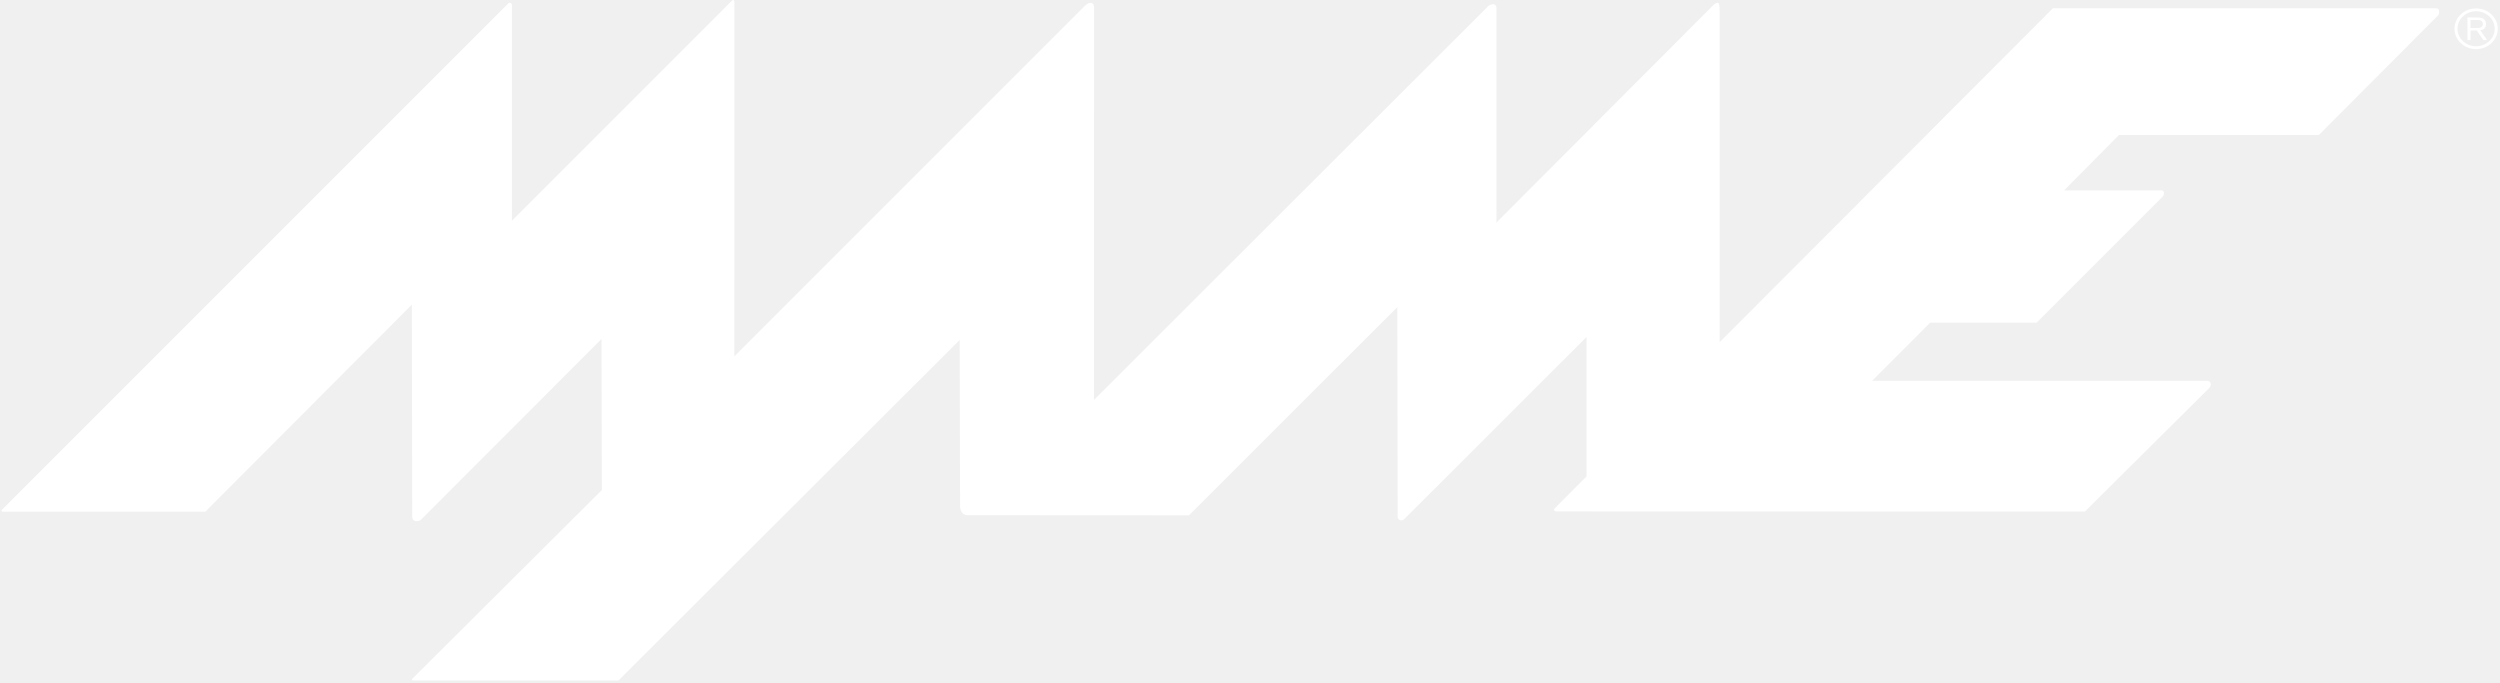
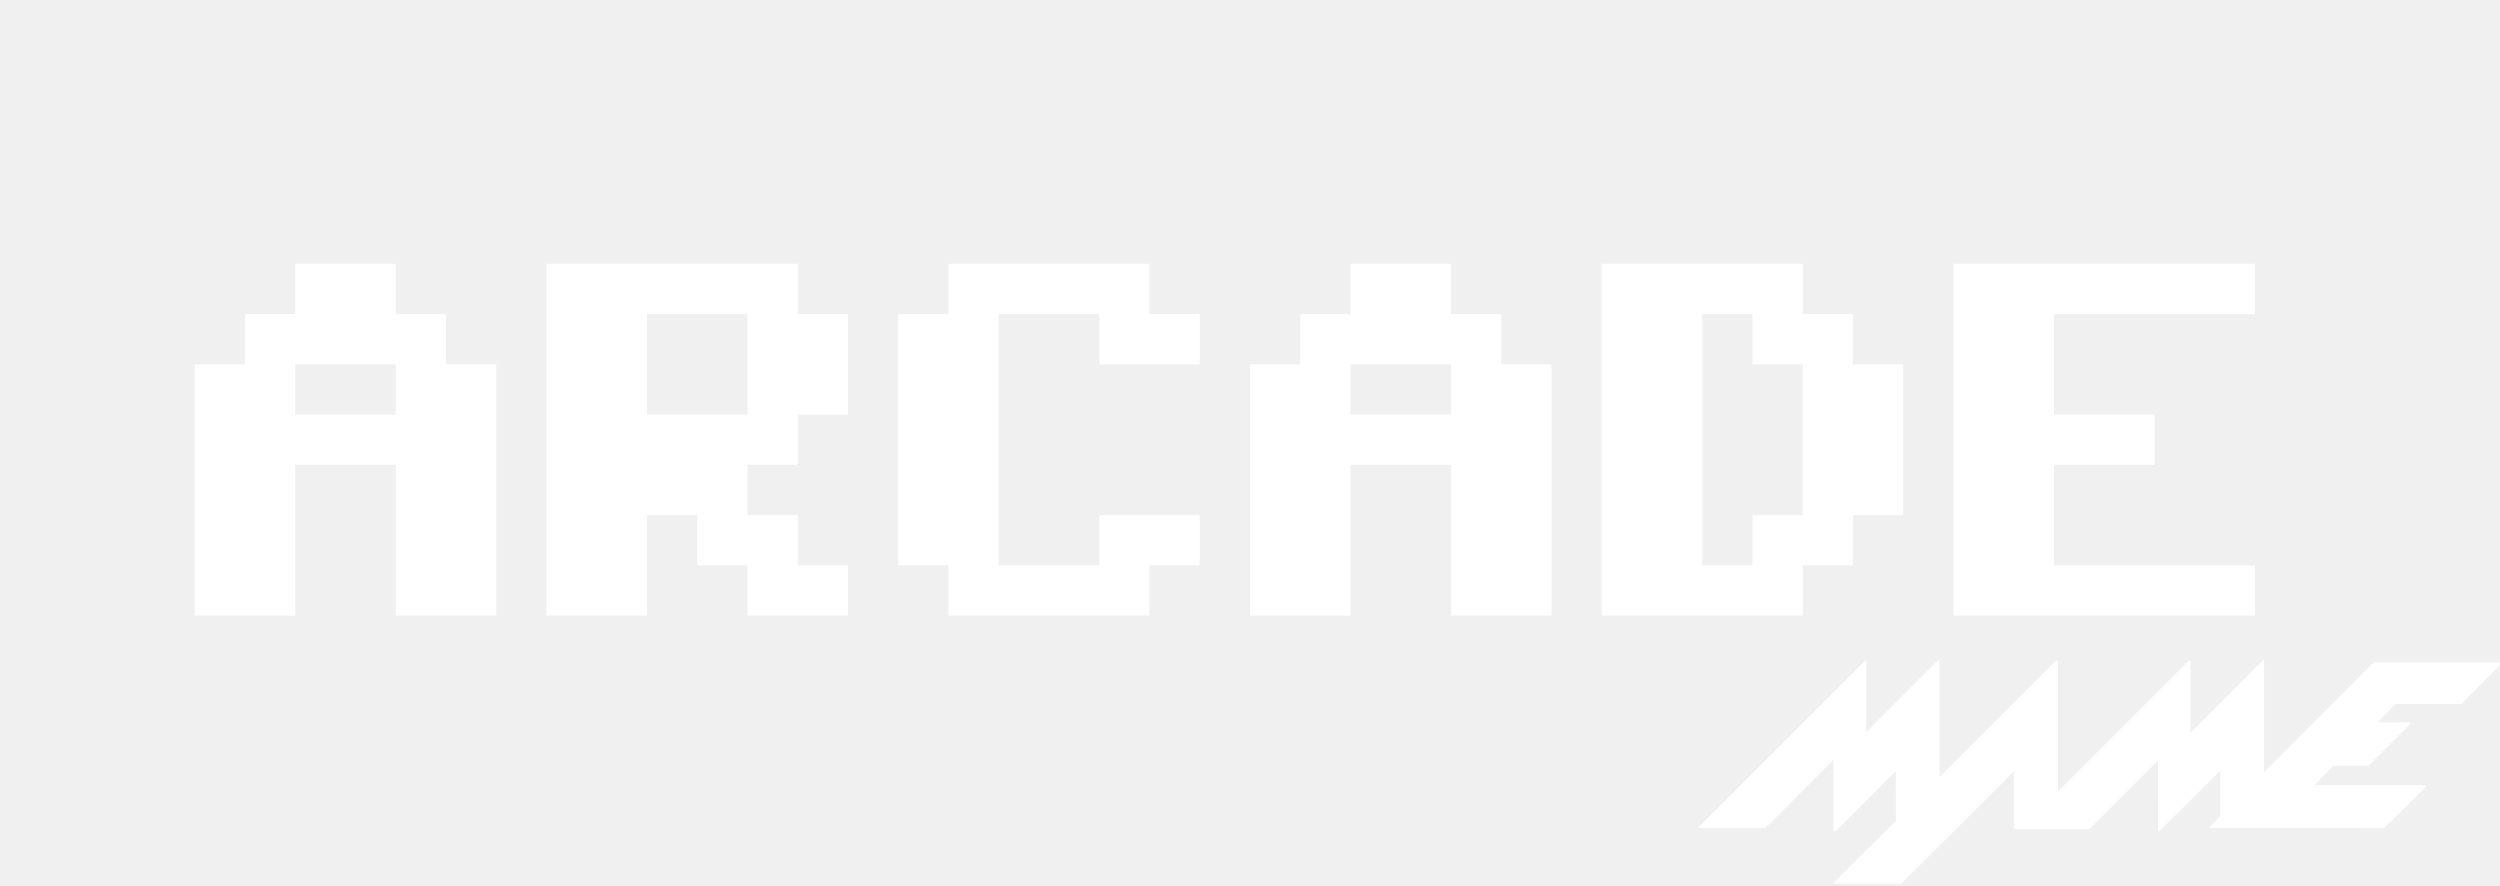
- <svg xmlns="http://www.w3.org/2000/svg" width="469" height="128" viewBox="0 0 469 128" fill="none">
-   <path d="M137.633 0.022L137.631 0.026C137.673 0.034 137.778 0.098 137.778 0.613L137.764 66.79L137.778 66.855L137.798 66.82L203.347 1.271C204.11 0.387 204.772 0.557 204.772 0.557L204.837 0.582C204.966 0.641 205.245 0.822 205.245 1.292L205.231 75.029L278.837 1.5C279.478 0.751 280.061 0.769 280.229 0.793L280.278 0.804C280.278 0.804 280.734 0.912 280.734 1.521V41.706L280.751 41.834L280.861 41.622L321.272 1.111C322.119 0.275 322.386 0.577 322.386 0.577L322.387 0.576L322.415 0.611C322.473 0.706 322.604 1.022 322.604 1.958L322.604 64.196L385.128 1.551L387.426 4.566L385.13 1.549H456.857C457.492 1.549 457.492 1.802 457.492 1.802L457.495 1.803L457.521 1.878C457.578 2.068 457.686 2.58 457.323 2.945L435.019 25.329H397.521L387.265 35.674L387.207 35.723L405.448 35.724C405.658 35.698 405.754 35.777 405.788 35.819L405.805 35.843C405.805 35.843 406.14 36.081 405.823 36.776L382.061 60.537H362.094L351.212 71.44L414.114 71.442C414.466 71.441 414.598 71.66 414.636 71.748L414.649 71.781L414.676 71.819C414.741 71.925 414.875 72.255 414.461 72.787L391.121 95.968L391.122 95.969L298.445 95.946L298.447 95.941L291.98 95.942C291.774 95.95 291.64 95.823 291.586 95.758L291.55 95.71C291.528 95.672 291.493 95.543 291.763 95.271L297.629 89.38L297.629 63.23L263.549 97.281C263.121 97.704 262.777 97.62 262.73 97.605L262.728 97.61L262.636 97.579C262.493 97.521 262.229 97.372 262.203 97.047L262.138 57.615L223.051 96.675L221.261 93.736L223.047 96.674L181.357 96.65C181.088 96.654 180.702 96.379 180.702 96.379L183.883 93.509H183.879L180.702 96.376L180.647 96.335C180.501 96.21 180.111 95.794 180.109 94.938L180.035 63.778L116.028 127.653L77.562 127.651C77.556 127.655 77.09 127.707 77.365 127.325L112.907 91.929L114.119 92.468L112.907 91.926L112.843 63.588L112.842 63.585L112.841 63.594L78.954 97.525C78.762 97.736 78.374 97.765 78.151 97.762L77.983 97.755C77.983 97.755 77.309 97.699 77.328 96.825L77.265 57.151L38.518 95.993L38.516 95.991L0.536 95.992C0.417 95.986 0.16 95.939 0.372 95.632L95.417 0.588C95.521 0.499 95.638 0.51 95.714 0.532L95.82 0.572C95.882 0.601 96.039 0.704 96.039 1.025L96.04 41.394L137.196 0.236C137.464 -0.102 137.633 0.022 137.633 0.022Z" fill="white" />
-   <path fill-rule="evenodd" clip-rule="evenodd" d="M467.388 8.098C466.623 8.816 465.602 9.216 464.517 9.216C463.436 9.216 462.418 8.816 461.657 8.098C460.884 7.373 460.461 6.416 460.461 5.393C460.461 3.289 462.285 1.582 464.517 1.582C465.602 1.582 466.623 1.982 467.388 2.696C468.153 3.422 468.581 4.376 468.581 5.392C468.581 6.415 468.153 7.372 467.388 8.098ZM462.054 3.071C461.39 3.692 461.033 4.519 461.033 5.392C461.033 6.271 461.389 7.095 462.054 7.715C462.715 8.336 463.591 8.676 464.517 8.676C466.445 8.676 468.013 7.204 468.013 5.392C468.013 4.519 467.648 3.692 466.991 3.071C466.329 2.451 465.453 2.114 464.517 2.114C463.592 2.114 462.716 2.451 462.054 3.071Z" fill="white" />
-   <path fill-rule="evenodd" clip-rule="evenodd" d="M463.478 7.515V5.714H464.637L465.866 7.515H466.575L465.312 5.679C465.319 5.677 465.327 5.676 465.335 5.675C465.582 5.628 466.382 5.476 466.382 4.519C466.382 4.126 466.241 3.772 465.903 3.537C465.56 3.292 465.198 3.288 464.588 3.282C464.578 3.281 464.568 3.281 464.558 3.281H462.891V7.515H463.478ZM464.67 5.248H463.478V3.751H464.637C464.649 3.751 464.661 3.751 464.673 3.751C465.002 3.751 465.287 3.751 465.513 3.93C465.769 4.126 465.781 4.41 465.781 4.522C465.781 4.83 465.632 5.111 465.216 5.206C465.038 5.248 464.86 5.248 464.67 5.248Z" fill="white" />
+ <svg xmlns="http://www.w3.org/2000/svg" width="398" height="141" viewBox="0 0 398 141">
+   <path id="syslogo" fill="#ffffff" stroke="none" d="M 308.738 105.006 L 308.737 105.007 C 308.749 105.01 308.778 105.027 308.778 105.171 L 308.775 123.668 L 308.779 123.687 L 308.784 123.677 L 327.106 105.355 C 327.319 105.108 327.504 105.156 327.504 105.156 L 327.522 105.163 C 327.558 105.179 327.636 105.23 327.636 105.361 L 327.632 125.971 L 348.205 105.419 C 348.385 105.21 348.548 105.215 348.595 105.222 L 348.609 105.225 C 348.609 105.225 348.736 105.255 348.736 105.425 L 348.736 116.657 L 348.74 116.693 L 348.771 116.634 L 360.067 105.311 C 360.303 105.077 360.378 105.161 360.378 105.161 L 360.378 105.161 L 360.386 105.171 C 360.402 105.197 360.439 105.286 360.439 105.547 L 360.439 122.943 L 377.915 105.433 L 378.557 106.276 L 377.915 105.433 L 397.964 105.433 C 398.141 105.433 398.141 105.504 398.141 105.504 L 398.142 105.504 L 398.149 105.525 C 398.165 105.578 398.195 105.721 398.094 105.823 L 391.86 112.08 L 381.379 112.08 L 378.512 114.971 L 378.496 114.985 L 383.594 114.985 C 383.653 114.978 383.68 115 383.69 115.012 L 383.694 115.018 C 383.694 115.018 383.788 115.085 383.699 115.279 L 377.058 121.921 L 371.476 121.921 L 368.435 124.968 L 386.016 124.969 C 386.115 124.968 386.152 125.03 386.162 125.054 L 386.166 125.063 L 386.174 125.074 C 386.192 125.104 386.229 125.196 386.113 125.344 L 379.59 131.824 L 379.59 131.824 L 353.686 131.818 L 353.687 131.816 L 351.879 131.816 C 351.821 131.819 351.784 131.783 351.769 131.765 L 351.759 131.752 C 351.753 131.741 351.743 131.705 351.819 131.629 L 353.458 129.982 L 353.458 122.673 L 343.932 132.191 C 343.813 132.309 343.717 132.285 343.703 132.281 L 343.703 132.283 L 343.677 132.274 C 343.637 132.258 343.563 132.216 343.556 132.125 L 343.538 121.104 L 332.613 132.021 L 332.113 131.2 L 332.612 132.021 L 320.959 132.015 C 320.884 132.016 320.776 131.939 320.776 131.939 L 321.665 131.137 L 321.664 131.137 L 320.776 131.938 L 320.761 131.926 C 320.72 131.891 320.611 131.775 320.61 131.536 L 320.59 122.826 L 302.699 140.68 L 291.948 140.679 C 291.946 140.68 291.816 140.695 291.892 140.589 L 301.827 130.695 L 302.165 130.846 L 301.827 130.694 L 301.809 122.773 L 301.809 122.773 L 301.809 122.775 L 292.337 132.259 C 292.283 132.318 292.175 132.326 292.112 132.325 L 292.065 132.323 C 292.065 132.323 291.877 132.308 291.882 132.063 L 291.865 120.974 L 281.034 131.831 L 281.034 131.83 L 270.418 131.831 C 270.385 131.829 270.313 131.816 270.372 131.73 L 296.938 105.164 C 296.967 105.139 297 105.142 297.021 105.149 L 297.051 105.16 C 297.068 105.168 297.112 105.197 297.112 105.286 L 297.112 116.57 L 308.616 105.066 C 308.691 104.972 308.738 105.006 308.738 105.006 Z" />
+   <path id="ARCADE" fill="#ffffff" fill-rule="evenodd" stroke="none" d="M 311 42 L 359 42 L 359 50 L 327 50 L 327 66 L 343 66 L 343 74 L 327 74 L 327 90 L 359 90 L 359 98 L 311 98 Z M 255 42 L 287 42 L 287 50 L 295 50 L 295 58 L 303 58 L 303 82 L 295 82 L 295 90 L 287 90 L 287 98 L 255 98 Z M 271 50 L 271 90 L 279 90 L 279 82 L 287 82 L 287 58 L 279 58 L 279 50 Z M 215 42 L 231 42 L 231 50 L 239 50 L 239 58 L 247 58 L 247 98 L 231 98 L 231 74 L 215 74 L 215 98 L 199 98 L 199 58 L 207 58 L 207 50 L 215 50 Z M 215 58 L 215 66 L 231 66 L 231 58 Z M 151 42 L 183 42 L 183 50 L 191 50 L 191 58 L 175 58 L 175 50 L 159 50 L 159 90 L 175 90 L 175 82 L 191 82 L 191 90 L 183 90 L 183 98 L 151 98 L 151 90 L 143 90 L 143 50 L 151 50 Z M 87 42 L 127 42 L 127 50 L 135 50 L 135 66 L 127 66 L 127 74 L 119 74 L 119 82 L 127 82 L 127 90 L 135 90 L 135 98 L 119 98 L 119 90 L 111 90 L 111 82 L 103 82 L 103 98 L 87 98 Z M 103 50 L 103 66 L 119 66 L 119 50 Z M 47 42 L 63 42 L 63 50 L 71 50 L 71 58 L 79 58 L 79 98 L 63 98 L 63 74 L 47 74 L 47 98 L 31 98 L 31 58 L 39 58 L 39 50 L 47 50 Z M 47 58 L 47 66 L 63 66 L 63 58 Z" />
</svg>
